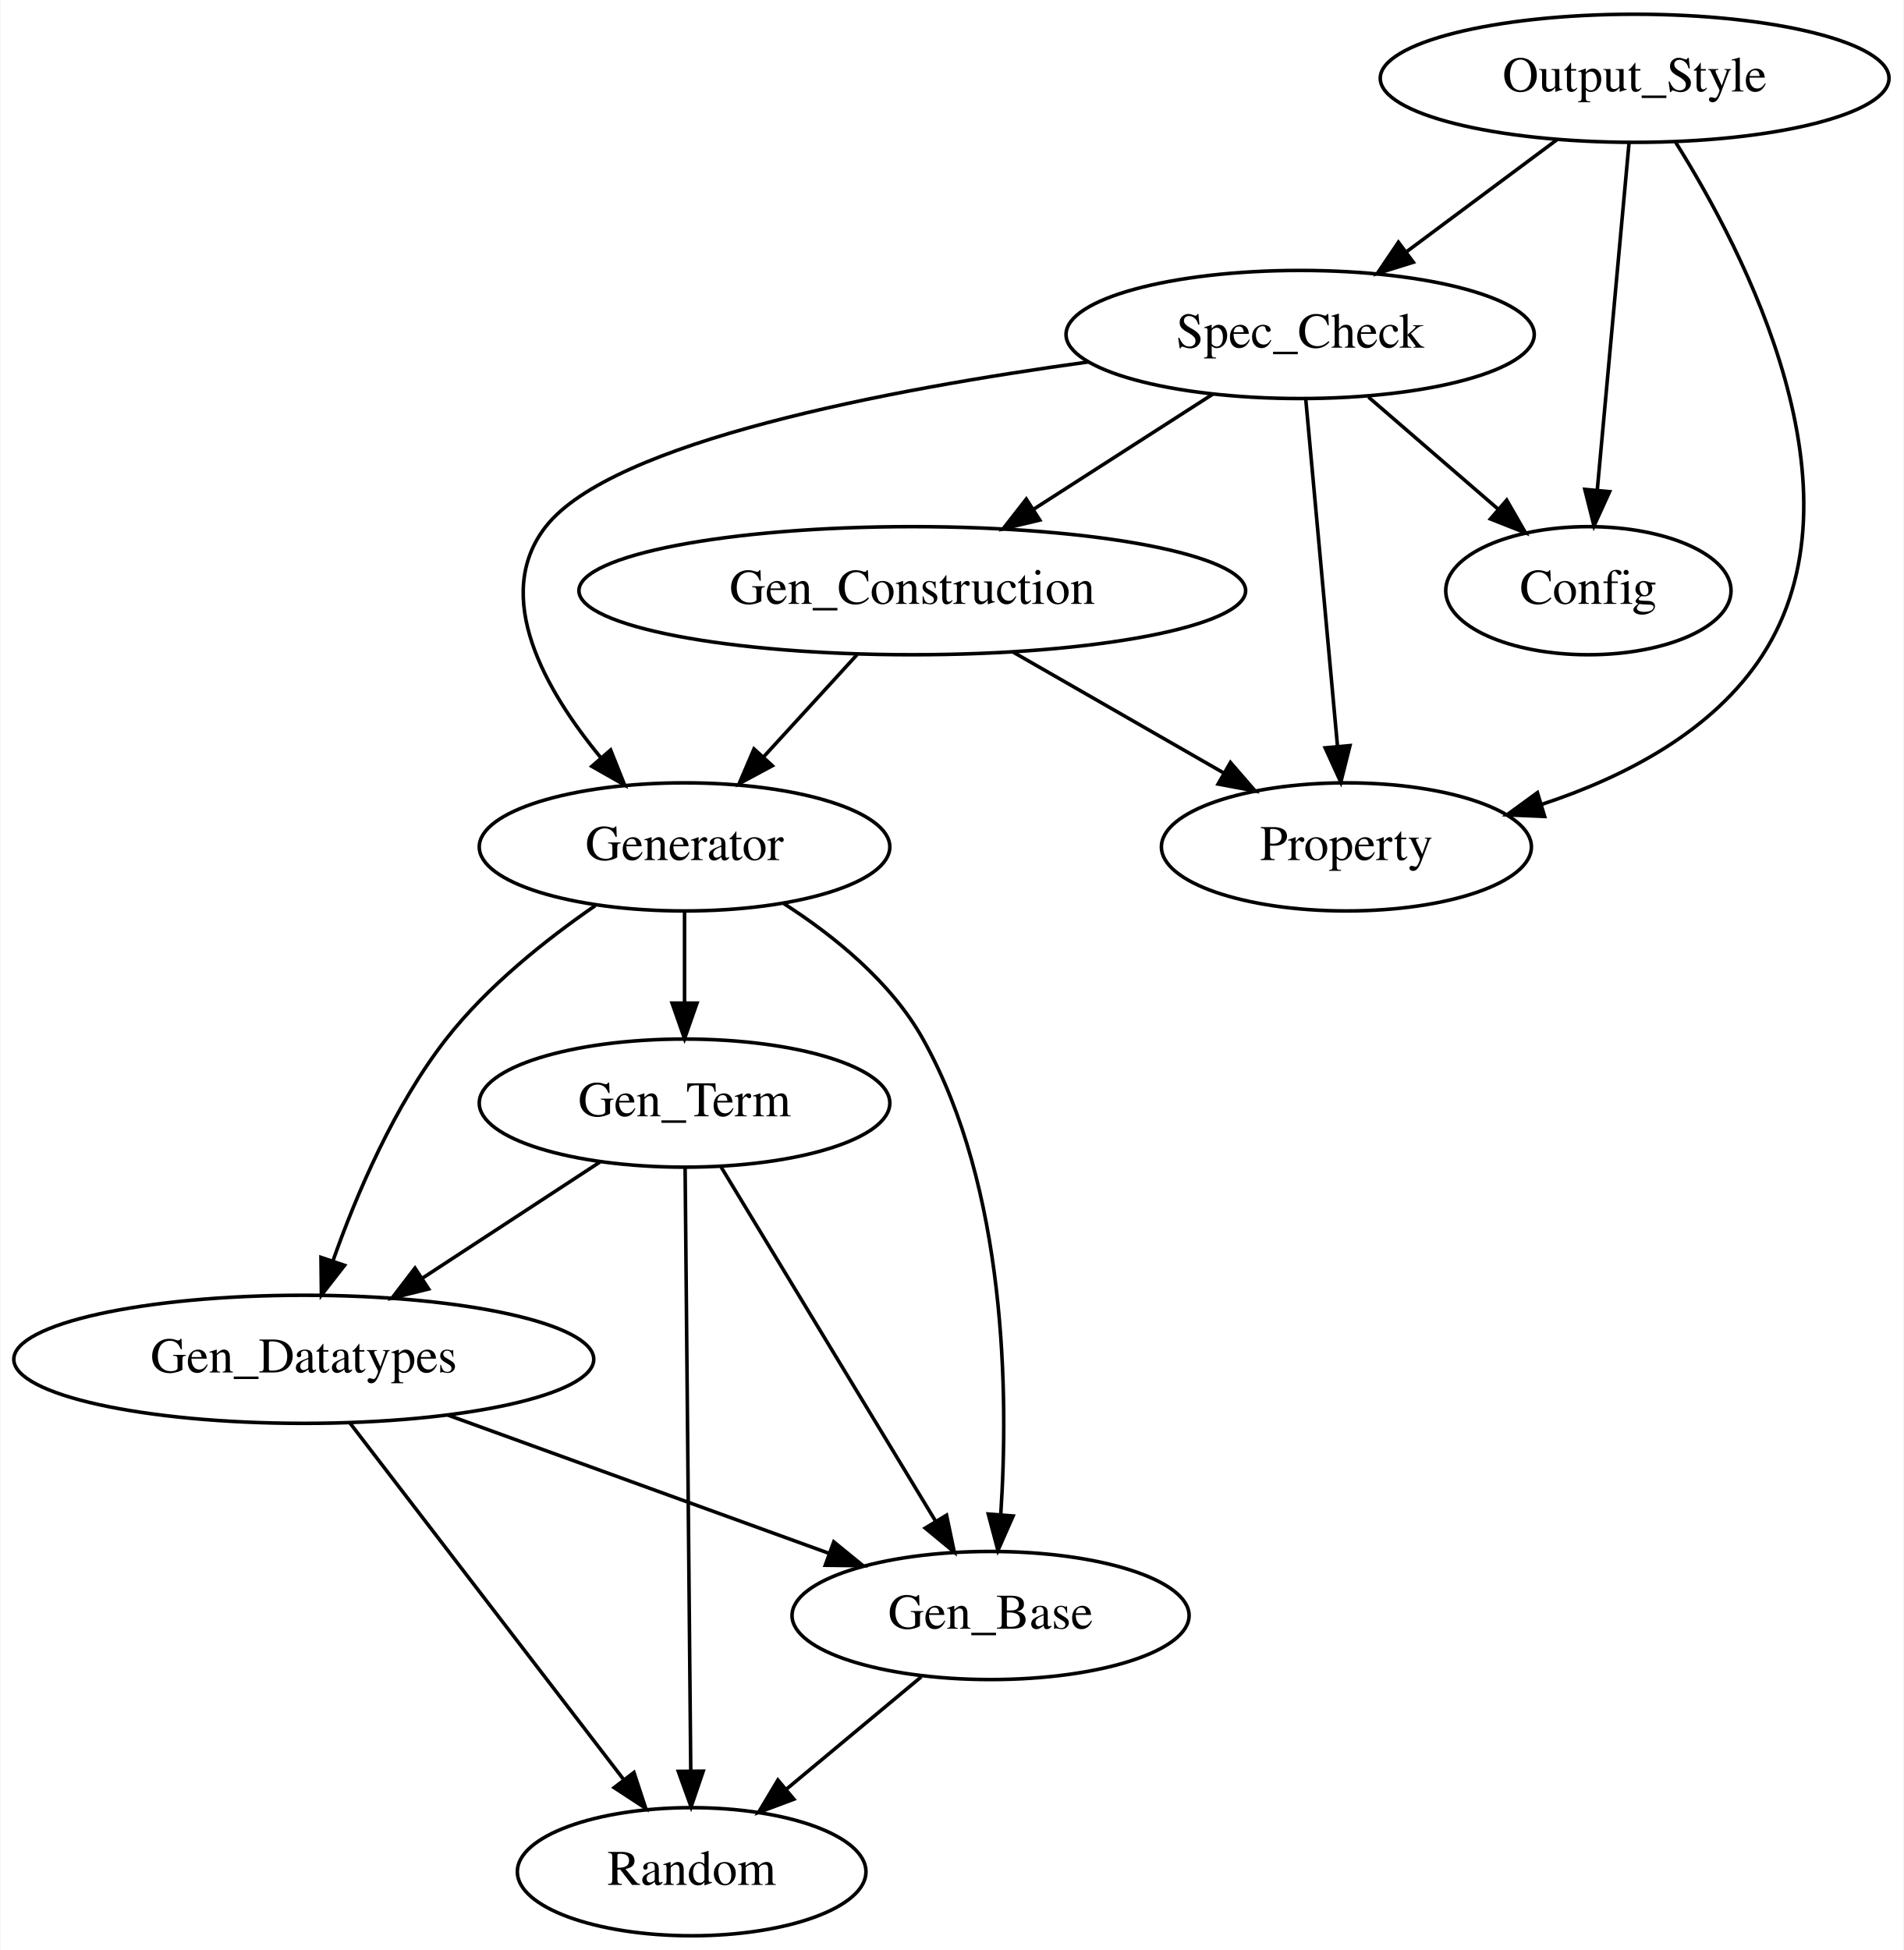
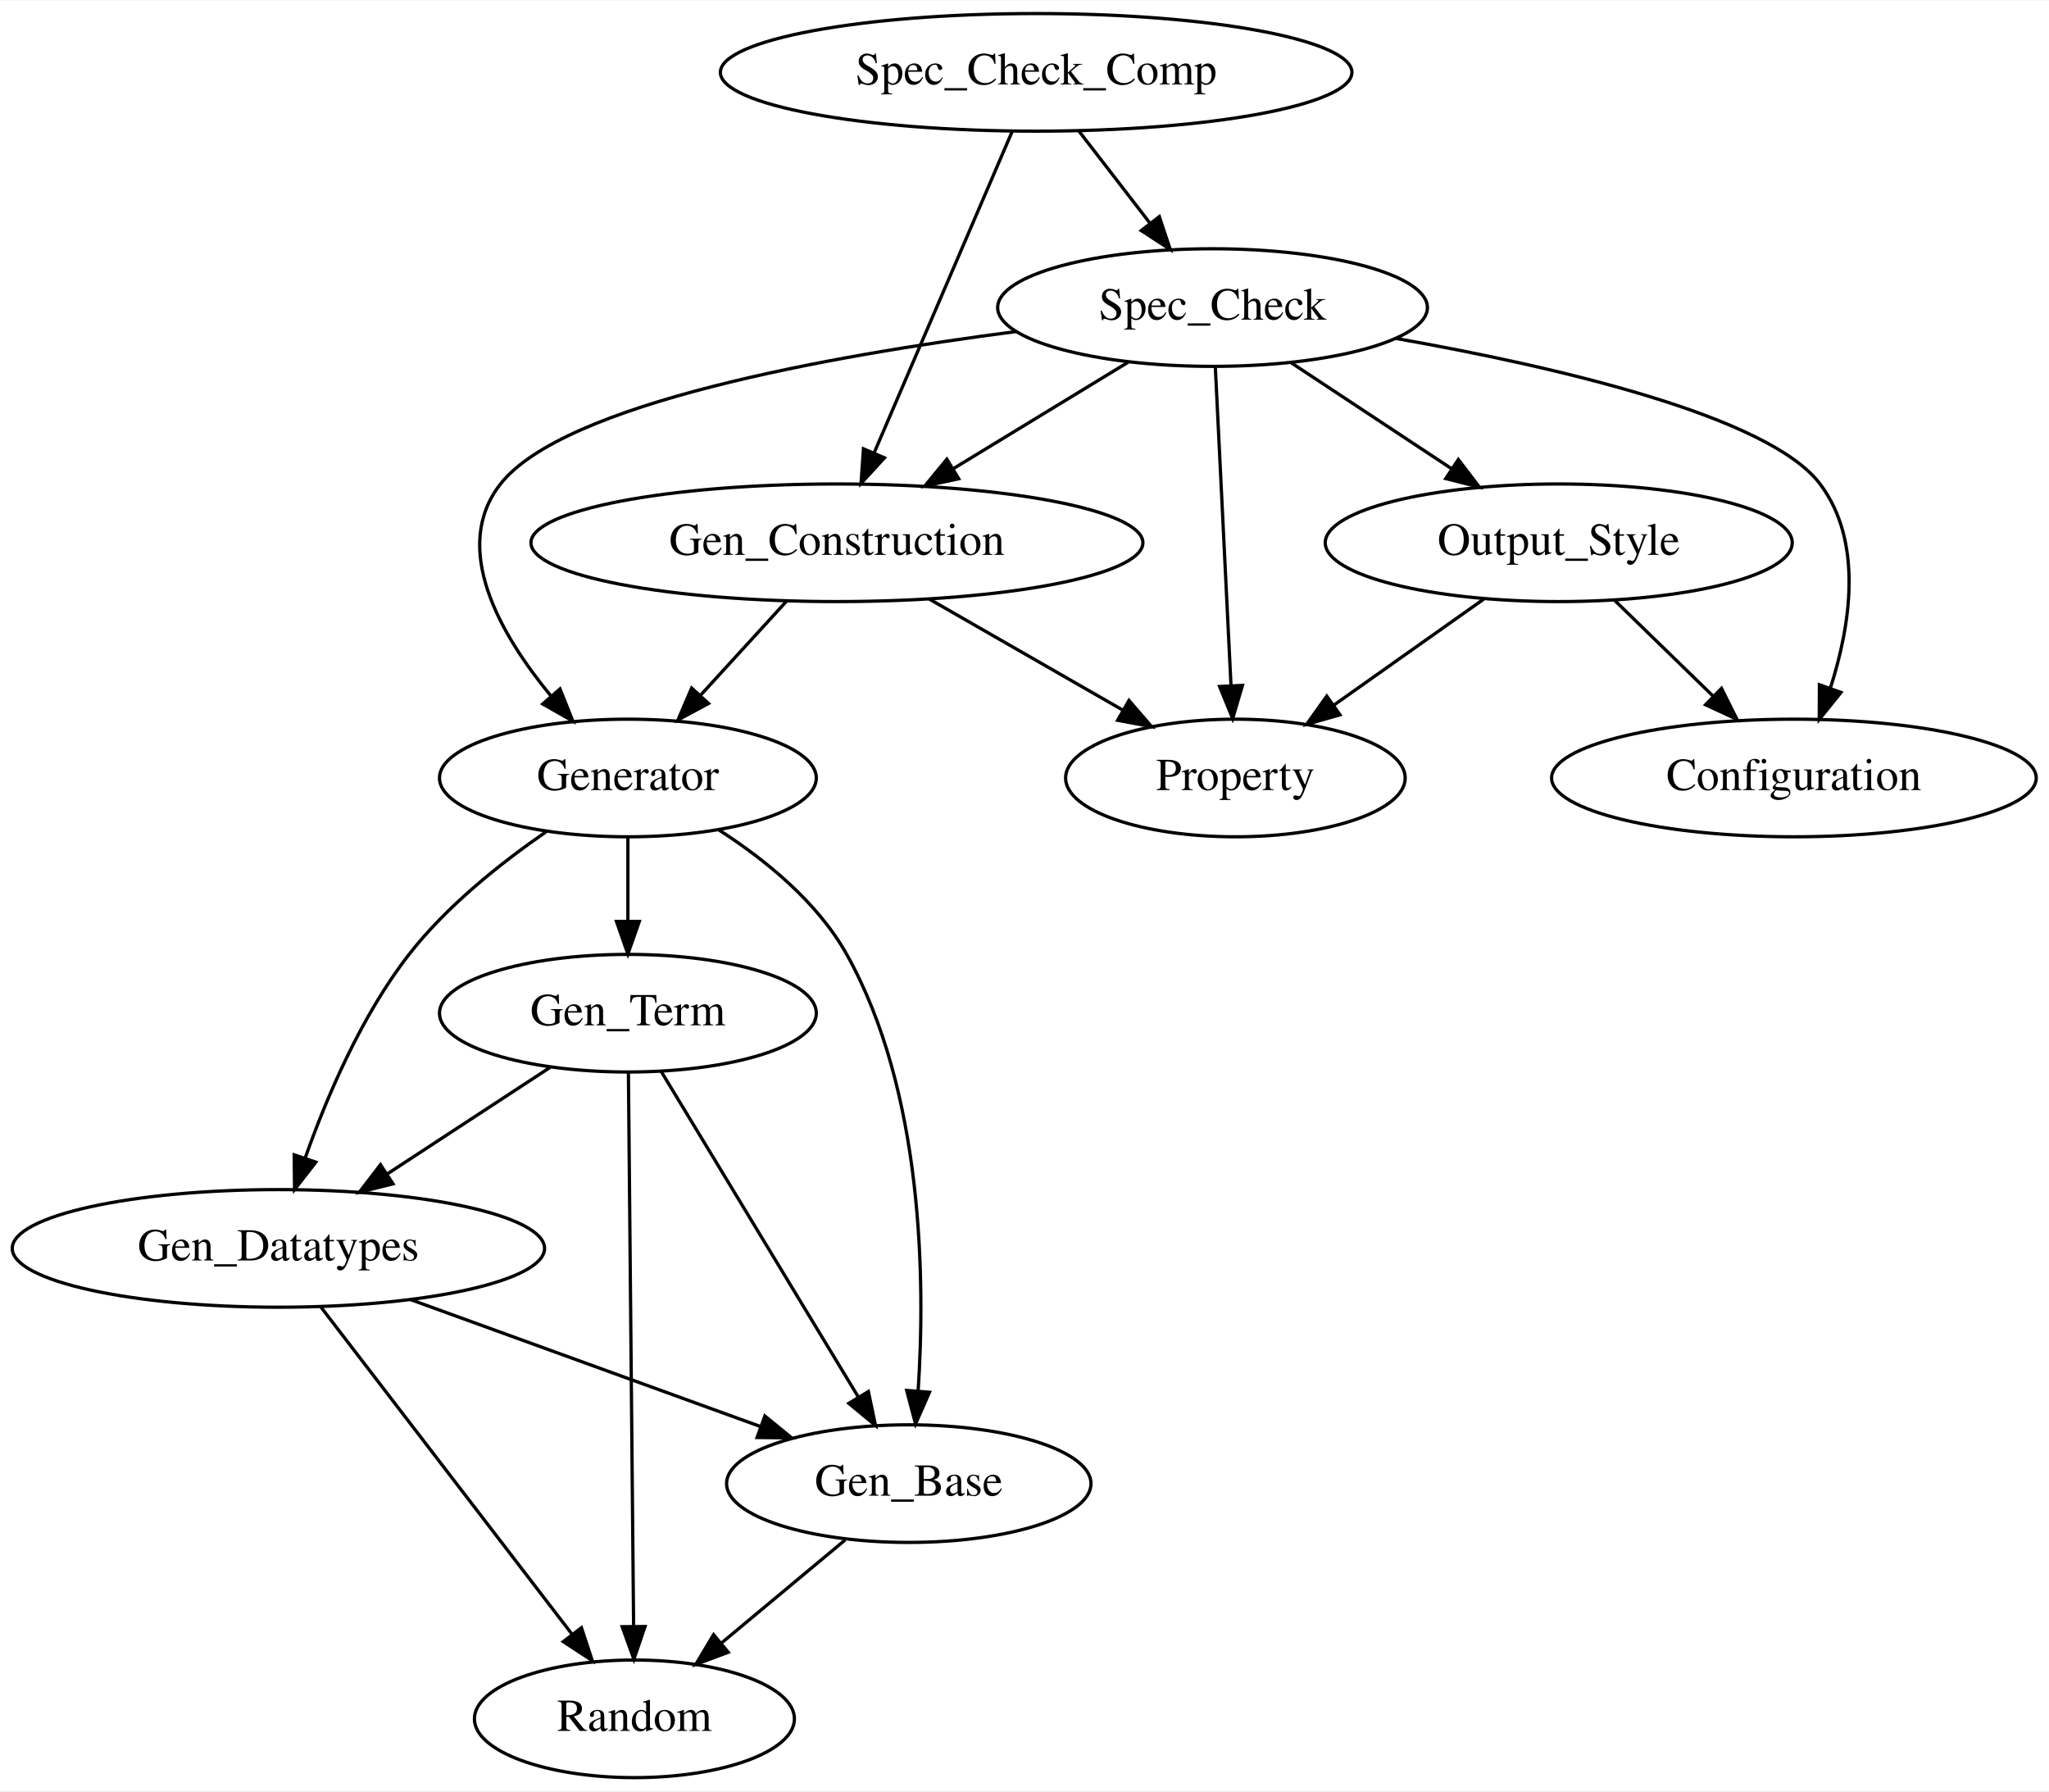
- <svg xmlns="http://www.w3.org/2000/svg" width="535pt" height="548pt" viewBox="0.00 0.00 534.74 548.00">
+ <svg xmlns="http://www.w3.org/2000/svg" width="627pt" height="548pt" viewBox="0.00 0.00 627.34 548.00">
  <g id="graph0" class="graph" transform="scale(1 1) rotate(0) translate(4 544)">
-     <polygon fill="white" stroke="transparent" points="-4,4 -4,-544 530.74,-544 530.74,4 -4,4" />
+     <polygon fill="white" stroke="transparent" points="-4,4 -4,-544 623.34,-544 623.34,4 -4,4" />
    <g id="node1" class="node">
      <ellipse fill="none" stroke="black" cx="274.24" cy="-90" rx="55.79" ry="18" />
      <text text-anchor="middle" x="274.24" y="-86.3" font-family="Times,serif" font-size="14.00">Gen_Base</text>
    </g>
    <g id="node2" class="node">
      <ellipse fill="none" stroke="black" cx="190.24" cy="-18" rx="48.99" ry="18" />
      <text text-anchor="middle" x="190.24" y="-14.3" font-family="Times,serif" font-size="14.00">Random</text>
    </g>
    <g id="edge1" class="edge">
      <path fill="none" stroke="black" d="M254.76,-72.76C243.47,-63.36 229.1,-51.38 216.78,-41.12" />
      <polygon fill="black" stroke="black" points="218.96,-38.38 209.04,-34.67 214.48,-43.76 218.96,-38.38" />
    </g>
    <g id="node3" class="node">
      <ellipse fill="none" stroke="black" cx="81.24" cy="-162" rx="81.49" ry="18" />
      <text text-anchor="middle" x="81.24" y="-158.3" font-family="Times,serif" font-size="14.00">Gen_Datatypes</text>
    </g>
    <g id="edge3" class="edge">
      <path fill="none" stroke="black" d="M121.7,-146.33C152.96,-134.99 196.21,-119.3 228.68,-107.53" />
      <polygon fill="black" stroke="black" points="230.18,-110.7 238.39,-104 227.79,-104.12 230.18,-110.7" />
    </g>
    <g id="edge2" class="edge">
      <path fill="none" stroke="black" d="M94.17,-144.15C113.27,-119.28 149.12,-72.57 171.22,-43.79" />
      <polygon fill="black" stroke="black" points="174.02,-45.89 177.33,-35.82 168.46,-41.63 174.02,-45.89" />
    </g>
    <g id="node4" class="node">
      <ellipse fill="none" stroke="black" cx="188.24" cy="-234" rx="57.69" ry="18" />
      <text text-anchor="middle" x="188.24" y="-230.3" font-family="Times,serif" font-size="14.00">Gen_Term</text>
    </g>
    <g id="edge5" class="edge">
      <path fill="none" stroke="black" d="M198.45,-216.15C213.38,-191.49 241.31,-145.37 258.78,-116.53" />
      <polygon fill="black" stroke="black" points="261.87,-118.19 264.05,-107.82 255.88,-114.57 261.87,-118.19" />
    </g>
    <g id="edge4" class="edge">
      <path fill="none" stroke="black" d="M188.4,-215.85C188.75,-178.83 189.57,-91.18 189.99,-46.39" />
      <polygon fill="black" stroke="black" points="193.49,-46.26 190.08,-36.23 186.49,-46.2 193.49,-46.26" />
    </g>
    <g id="edge6" class="edge">
      <path fill="none" stroke="black" d="M164.5,-217.46C149.85,-207.88 130.83,-195.44 114.68,-184.87" />
      <polygon fill="black" stroke="black" points="116.32,-181.77 106.04,-179.22 112.49,-187.63 116.32,-181.77" />
    </g>
    <g id="node5" class="node">
      <ellipse fill="none" stroke="black" cx="188.24" cy="-306" rx="57.69" ry="18" />
      <text text-anchor="middle" x="188.24" y="-302.3" font-family="Times,serif" font-size="14.00">Generator</text>
    </g>
    <g id="edge7" class="edge">
      <path fill="none" stroke="black" d="M216.16,-290.06C230.27,-280.99 246.27,-268.05 255.24,-252 278.78,-209.88 279.31,-151.96 277.1,-118.3" />
      <polygon fill="black" stroke="black" points="280.58,-117.97 276.31,-108.28 273.6,-118.52 280.58,-117.97" />
    </g>
    <g id="edge8" class="edge">
      <path fill="none" stroke="black" d="M163.17,-289.51C149.4,-280.02 132.82,-266.86 121.24,-252 106.66,-233.28 96.06,-208.41 89.45,-189.71" />
      <polygon fill="black" stroke="black" points="92.7,-188.4 86.19,-180.04 86.07,-190.64 92.7,-188.4" />
    </g>
    <g id="edge9" class="edge">
      <path fill="none" stroke="black" d="M188.24,-287.7C188.24,-279.98 188.24,-270.71 188.24,-262.11" />
      <polygon fill="black" stroke="black" points="191.74,-262.1 188.24,-252.1 184.74,-262.1 191.74,-262.1" />
    </g>
    <g id="node6" class="node">
-       <ellipse fill="none" stroke="black" cx="361.24" cy="-450" rx="65.79" ry="18" />
-       <text text-anchor="middle" x="361.24" y="-446.3" font-family="Times,serif" font-size="14.00">Spec_Check</text>
+       <ellipse fill="none" stroke="black" cx="367.24" cy="-450" rx="65.79" ry="18" />
+       <text text-anchor="middle" x="367.24" y="-446.3" font-family="Times,serif" font-size="14.00">Spec_Check</text>
    </g>
    <g id="edge12" class="edge">
-       <path fill="none" stroke="black" d="M301.78,-442.29C245.82,-434.6 167.89,-419.89 149.24,-396 133.98,-376.45 149.11,-350.01 164.75,-331.03" />
-       <polygon fill="black" stroke="black" points="167.47,-333.24 171.4,-323.4 162.19,-328.64 167.47,-333.24" />
+       <path fill="none" stroke="black" d="M307.2,-442.67C249.6,-435.21 168.59,-420.61 149.24,-396 133.92,-376.5 149.05,-350.05 164.72,-331.06" />
+       <polygon fill="black" stroke="black" points="167.45,-333.26 171.38,-323.42 162.17,-328.66 167.45,-333.26" />
    </g>
    <g id="node7" class="node">
      <ellipse fill="none" stroke="black" cx="374.24" cy="-306" rx="51.99" ry="18" />
      <text text-anchor="middle" x="374.24" y="-302.3" font-family="Times,serif" font-size="14.00">Property</text>
    </g>
    <g id="edge10" class="edge">
-       <path fill="none" stroke="black" d="M362.81,-431.87C365.03,-407.67 369.1,-363.21 371.73,-334.39" />
-       <polygon fill="black" stroke="black" points="375.24,-334.47 372.67,-324.19 368.27,-333.83 375.24,-334.47" />
+       <path fill="none" stroke="black" d="M368.09,-431.87C369.28,-407.67 371.47,-363.21 372.89,-334.39" />
+       <polygon fill="black" stroke="black" points="376.4,-334.35 373.4,-324.19 369.41,-334 376.4,-334.35" />
    </g>
    <g id="node8" class="node">
-       <ellipse fill="none" stroke="black" cx="442.24" cy="-378" rx="40.09" ry="18" />
-       <text text-anchor="middle" x="442.24" y="-374.3" font-family="Times,serif" font-size="14.00">Config</text>
+       <ellipse fill="none" stroke="black" cx="545.24" cy="-306" rx="74.19" ry="18" />
+       <text text-anchor="middle" x="545.24" y="-302.3" font-family="Times,serif" font-size="14.00">Configuration</text>
    </g>
    <g id="edge11" class="edge">
-       <path fill="none" stroke="black" d="M380.44,-432.41C391.31,-423.02 405.04,-411.15 416.8,-400.99" />
-       <polygon fill="black" stroke="black" points="419.29,-403.46 424.57,-394.27 414.71,-398.16 419.29,-403.46" />
+       <path fill="none" stroke="black" d="M423.46,-440.54C472.27,-431.91 537.51,-416.84 553.24,-396 566.55,-378.37 562.58,-352.81 556.43,-333.6" />
+       <polygon fill="black" stroke="black" points="559.65,-332.19 553,-323.95 553.05,-334.54 559.65,-332.19" />
    </g>
    <g id="node9" class="node">
      <ellipse fill="none" stroke="black" cx="252.24" cy="-378" rx="93.68" ry="18" />
      <text text-anchor="middle" x="252.24" y="-374.3" font-family="Times,serif" font-size="14.00">Gen_Construction</text>
    </g>
    <g id="edge13" class="edge">
-       <path fill="none" stroke="black" d="M336.78,-433.29C321.95,-423.77 302.81,-411.47 286.49,-400.99" />
-       <polygon fill="black" stroke="black" points="288.07,-397.85 277.76,-395.39 284.28,-403.74 288.07,-397.85" />
+       <path fill="none" stroke="black" d="M341.43,-433.29C325.64,-423.68 305.22,-411.25 287.9,-400.7" />
+       <polygon fill="black" stroke="black" points="289.53,-397.6 279.16,-395.39 285.89,-403.58 289.53,-397.6" />
+     </g>
+     <g id="node10" class="node">
+       <ellipse fill="none" stroke="black" cx="473.24" cy="-378" rx="71.49" ry="18" />
+       <text text-anchor="middle" x="473.24" y="-374.3" font-family="Times,serif" font-size="14.00">Output_Style</text>
    </g>
    <g id="edge14" class="edge">
+       <path fill="none" stroke="black" d="M391.3,-433.12C405.83,-423.52 424.55,-411.15 440.43,-400.67" />
+       <polygon fill="black" stroke="black" points="442.5,-403.49 448.92,-395.06 438.64,-397.65 442.5,-403.49" />
+     </g>
+     <g id="edge15" class="edge">
      <path fill="none" stroke="black" d="M236.75,-360.05C228.89,-351.46 219.2,-340.86 210.55,-331.4" />
      <polygon fill="black" stroke="black" points="212.92,-328.81 203.59,-323.79 207.76,-333.53 212.92,-328.81" />
    </g>
-     <g id="edge15" class="edge">
+     <g id="edge16" class="edge">
      <path fill="none" stroke="black" d="M280.54,-360.76C298.2,-350.63 321.06,-337.51 339.78,-326.77" />
      <polygon fill="black" stroke="black" points="341.66,-329.73 348.59,-321.72 338.18,-323.66 341.66,-329.73" />
    </g>
-     <g id="node10" class="node">
-       <ellipse fill="none" stroke="black" cx="455.24" cy="-522" rx="71.49" ry="18" />
-       <text text-anchor="middle" x="455.24" y="-518.3" font-family="Times,serif" font-size="14.00">Output_Style</text>
-     </g>
    <g id="edge17" class="edge">
-       <path fill="none" stroke="black" d="M433.44,-504.76C420.87,-495.4 404.87,-483.49 391.14,-473.26" />
-       <polygon fill="black" stroke="black" points="393.04,-470.31 382.93,-467.15 388.86,-475.93 393.04,-470.31" />
-     </g>
-     <g id="edge16" class="edge">
-       <path fill="none" stroke="black" d="M466.76,-504.02C486.26,-472.97 520.89,-405.98 491.24,-360 477.39,-338.52 452.49,-325.65 429.21,-317.98" />
-       <polygon fill="black" stroke="black" points="429.95,-314.55 419.36,-315.01 427.92,-321.25 429.95,-314.55" />
+       <path fill="none" stroke="black" d="M450.28,-360.76C436.63,-351.11 419.14,-338.75 404.39,-328.31" />
+       <polygon fill="black" stroke="black" points="406.25,-325.34 396.06,-322.43 402.21,-331.06 406.25,-325.34" />
    </g>
    <g id="edge18" class="edge">
-       <path fill="none" stroke="black" d="M453.67,-503.87C451.46,-479.67 447.39,-435.21 444.75,-406.39" />
-       <polygon fill="black" stroke="black" points="448.21,-405.83 443.82,-396.19 441.24,-406.47 448.21,-405.83" />
+       <path fill="none" stroke="black" d="M490.31,-360.41C499.32,-351.65 510.55,-340.73 520.5,-331.06" />
+       <polygon fill="black" stroke="black" points="523.07,-333.44 527.8,-323.96 518.19,-328.42 523.07,-333.44" />
+     </g>
+     <g id="node11" class="node">
+       <ellipse fill="none" stroke="black" cx="313.24" cy="-522" rx="96.68" ry="18" />
+       <text text-anchor="middle" x="313.24" y="-518.3" font-family="Times,serif" font-size="14.00">Spec_Check_Comp</text>
+     </g>
+     <g id="edge19" class="edge">
+       <path fill="none" stroke="black" d="M326.31,-504.05C332.81,-495.63 340.8,-485.28 347.98,-475.97" />
+       <polygon fill="black" stroke="black" points="350.95,-477.84 354.29,-467.79 345.41,-473.57 350.95,-477.84" />
+     </g>
+     <g id="edge20" class="edge">
+       <path fill="none" stroke="black" d="M305.88,-503.87C295.4,-479.46 276.05,-434.43 263.68,-405.64" />
+       <polygon fill="black" stroke="black" points="266.79,-404 259.63,-396.19 260.36,-406.76 266.79,-404" />
    </g>
  </g>
</svg>
